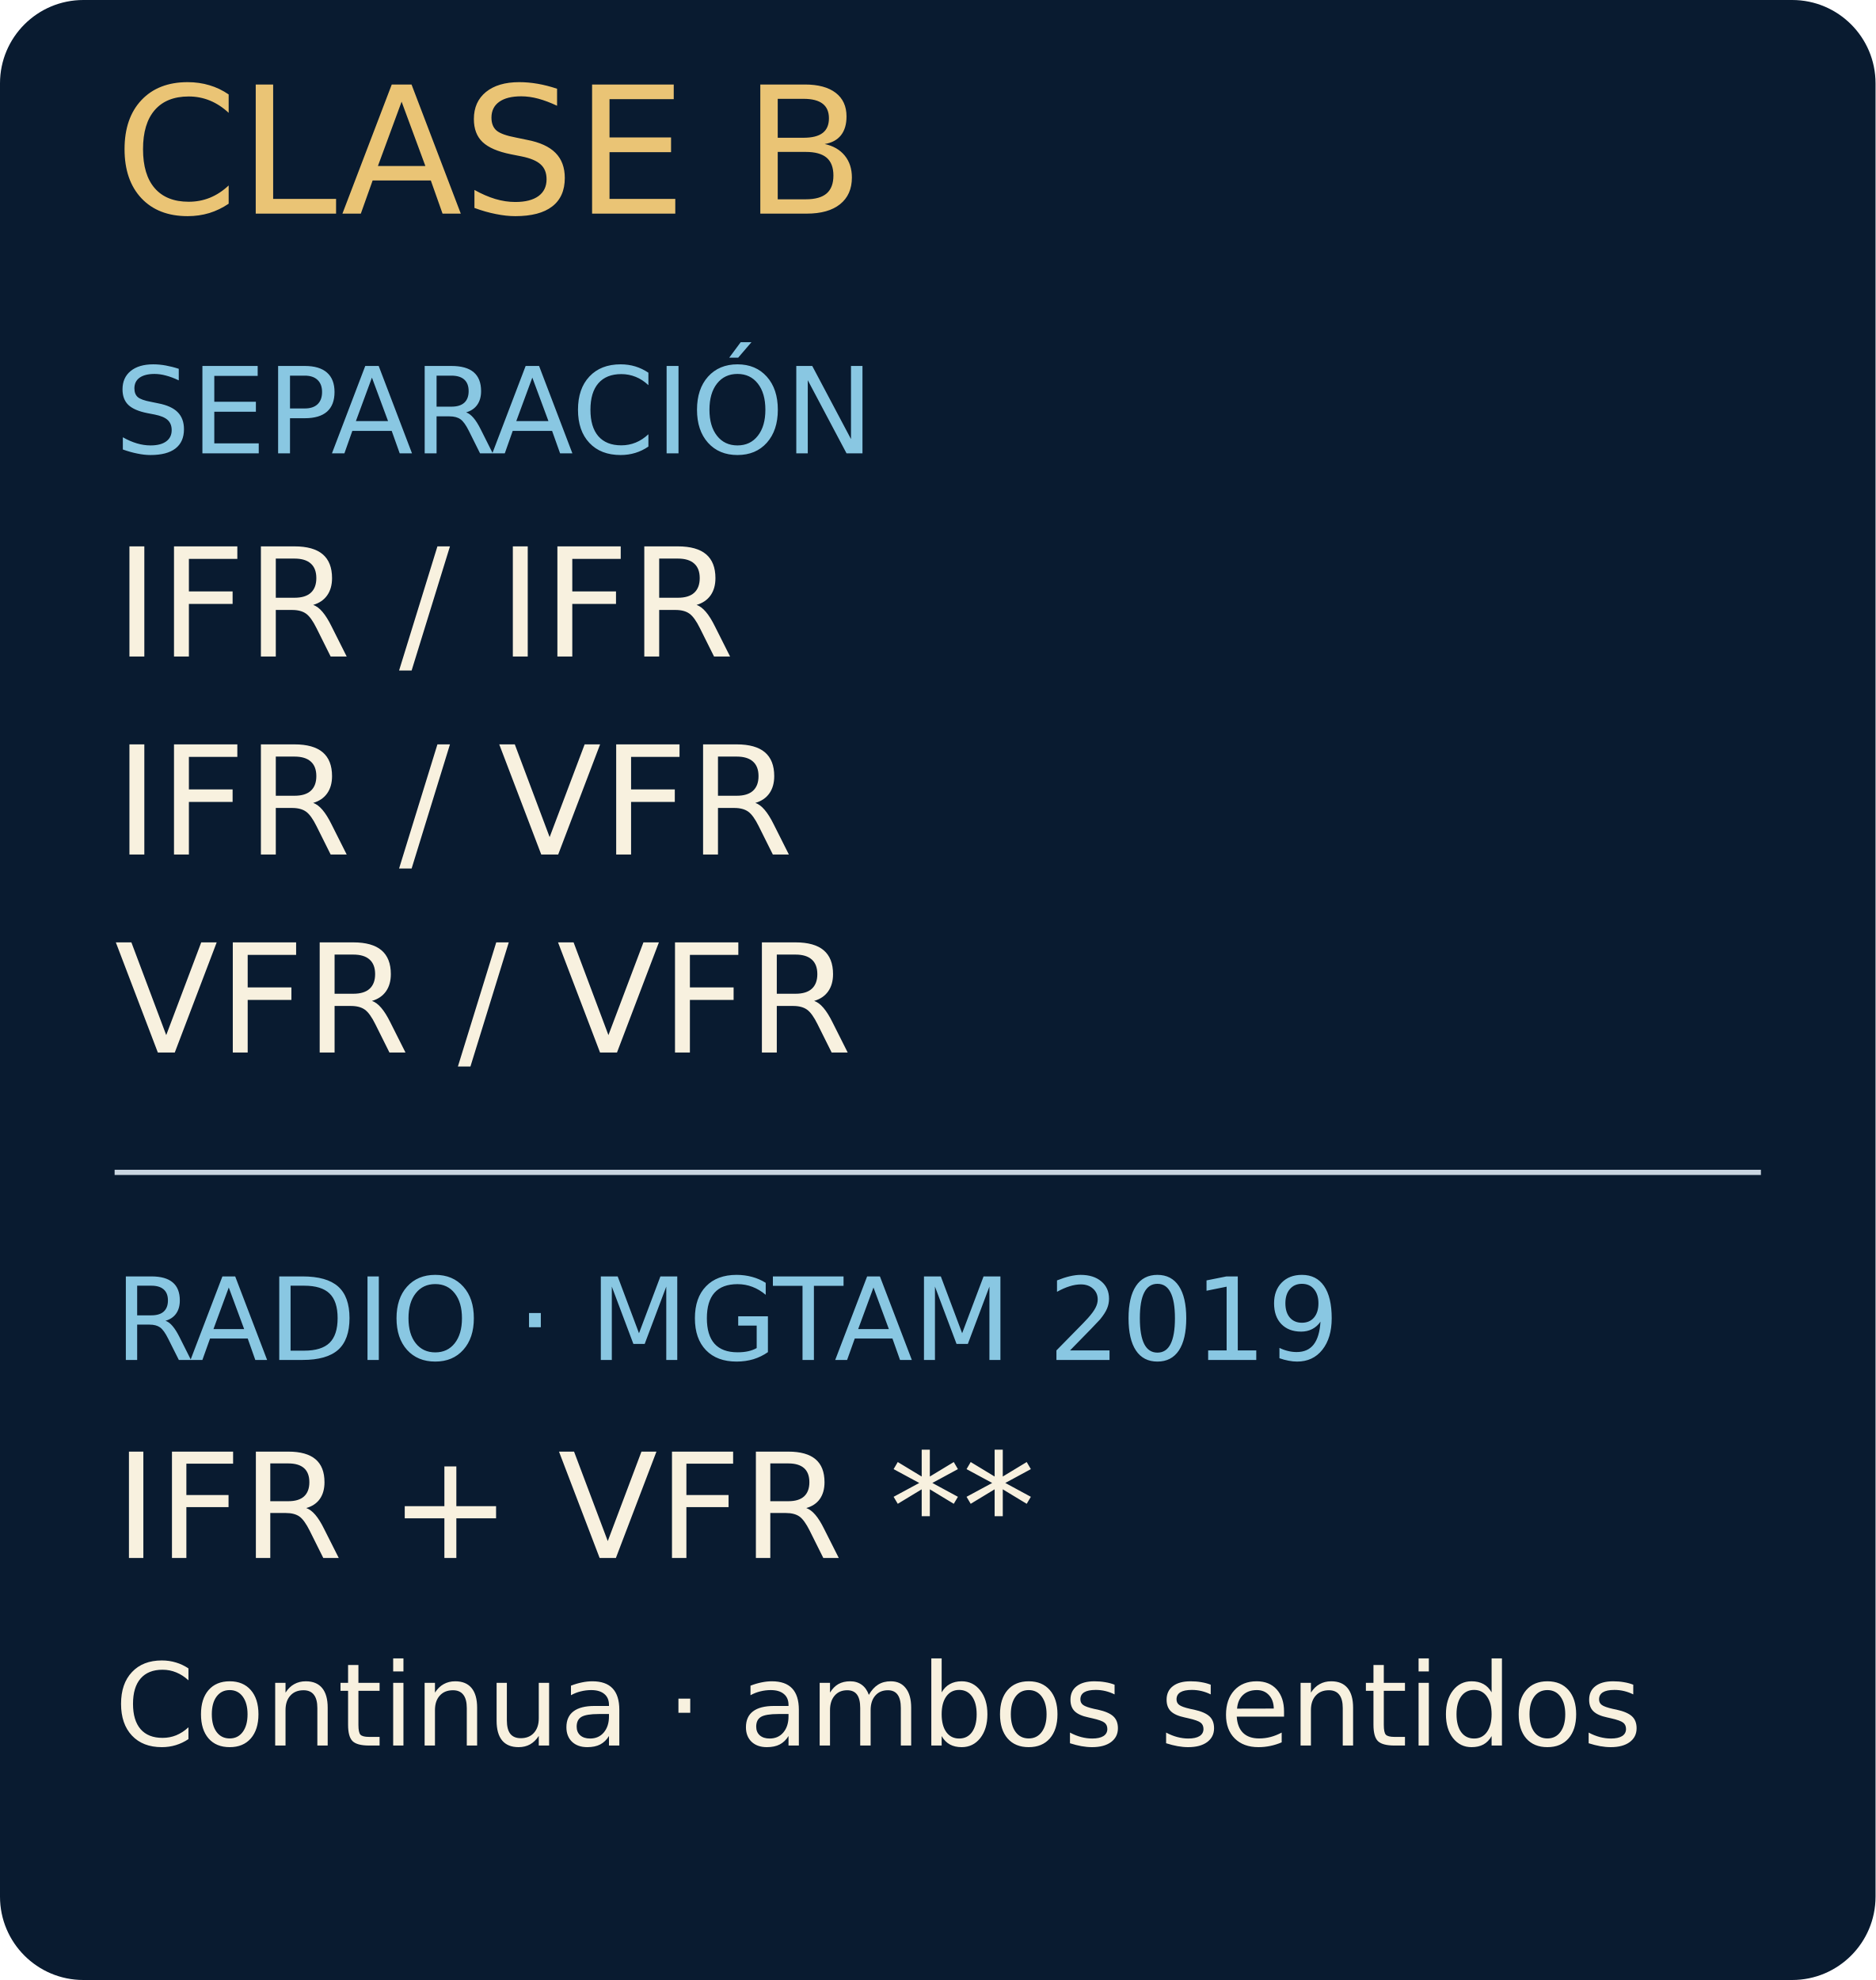
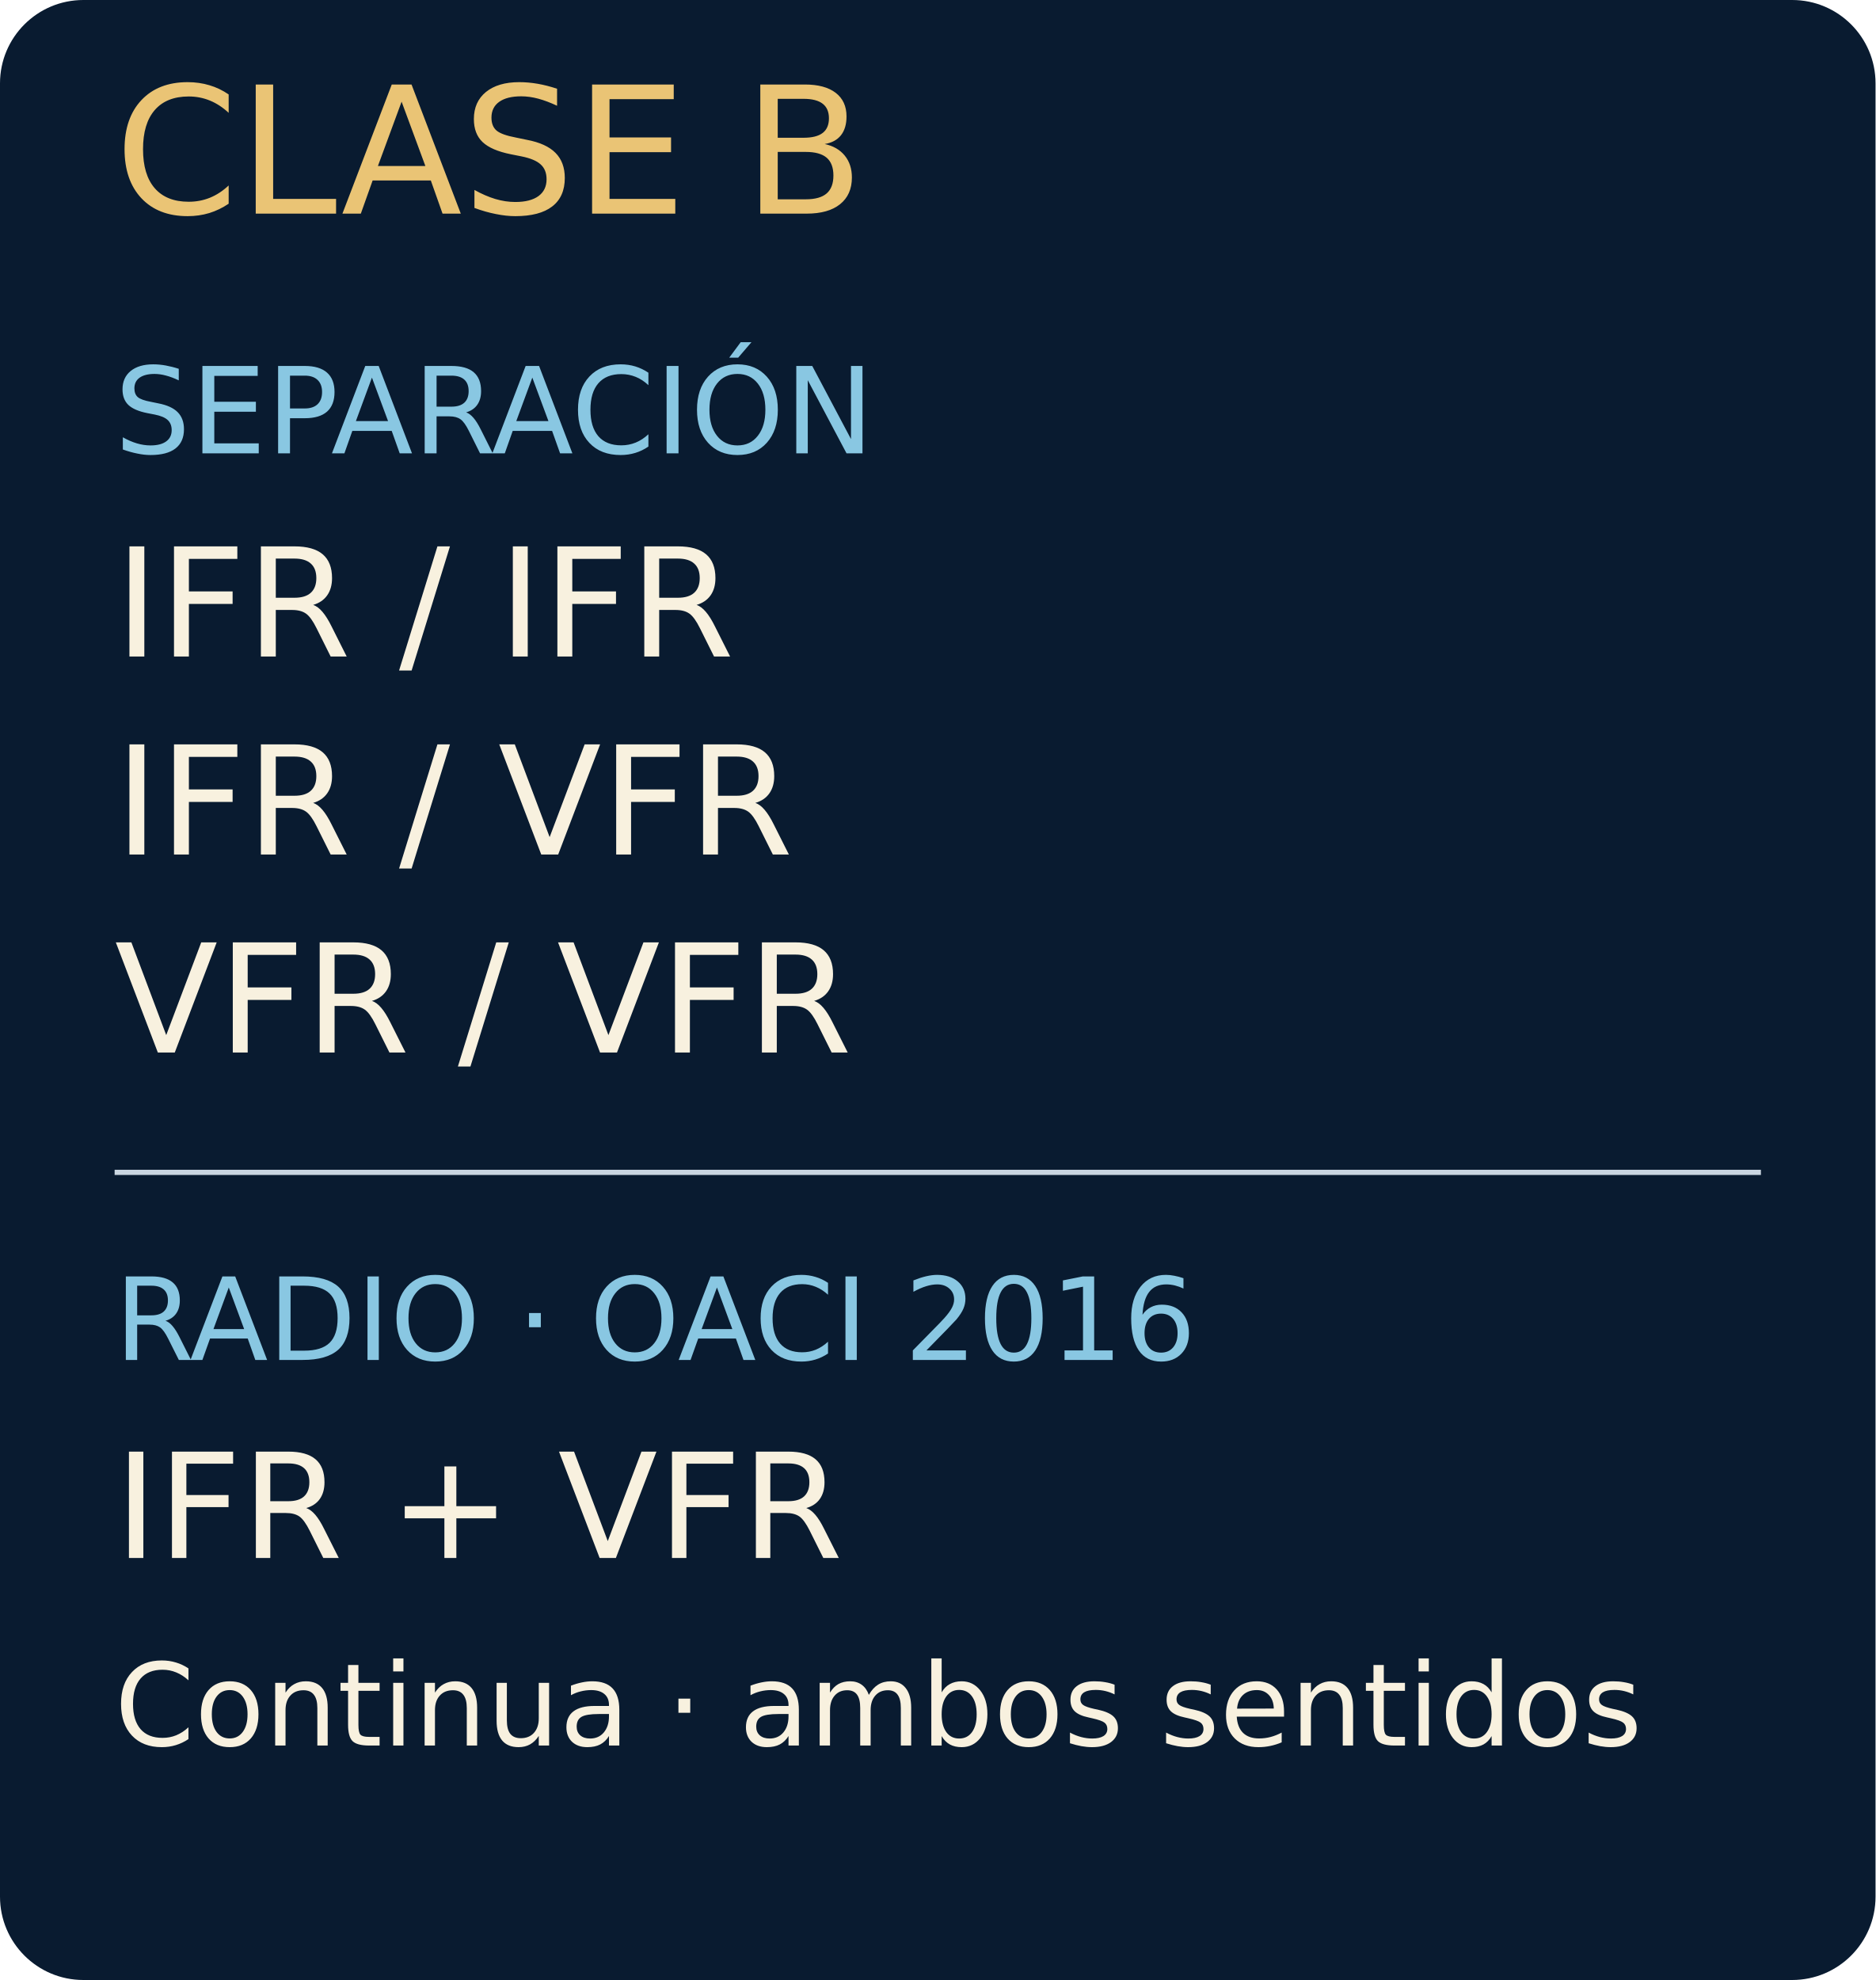
<svg xmlns="http://www.w3.org/2000/svg" width="360" height="380" viewBox="0 0 360 380" role="img" aria-labelledby="title desc">
  <rect width="360" height="380" rx="16" fill="#091b30" />
  <g font-family="DejaVu Sans,sans-serif" fill="#f8f1df">
    <text x="22" y="41" font-size="34" fill="#eac475" text-anchor="start" font-weight="500">CLASE B</text>
    <text x="22" y="87" font-size="23" fill="#89c7e2" text-anchor="start" font-weight="500">SEPARACIÓN</text>
    <text x="22" y="126" font-size="29" fill="#f8f1df" text-anchor="start" font-weight="500">IFR / IFR</text>
    <text x="22" y="164" font-size="29" fill="#f8f1df" text-anchor="start" font-weight="500">IFR / VFR</text>
    <text x="22" y="202" font-size="29" fill="#f8f1df" text-anchor="start" font-weight="500">VFR / VFR</text>
    <line x1="22" y1="225" x2="338" y2="225" stroke="#cad6e1" stroke-width="1" />
-     <text x="22" y="261" font-size="22" fill="#89c7e2" text-anchor="start" font-weight="500">RADIO · MGTAM 2019</text>
-     <text x="22" y="299" font-size="28" fill="#f8f1df" text-anchor="start" font-weight="500">IFR + VFR **</text>
+     <text x="22" y="261" font-size="22" fill="#89c7e2" text-anchor="start" font-weight="500">RADIO · OACI 2016</text>
+     <text x="22" y="299" font-size="28" fill="#f8f1df" text-anchor="start" font-weight="500">IFR + VFR</text>
    <text x="22" y="335" font-size="22" fill="#f8f1df" text-anchor="start" font-weight="500">Continua · ambos sentidos</text>
  </g>
</svg>
